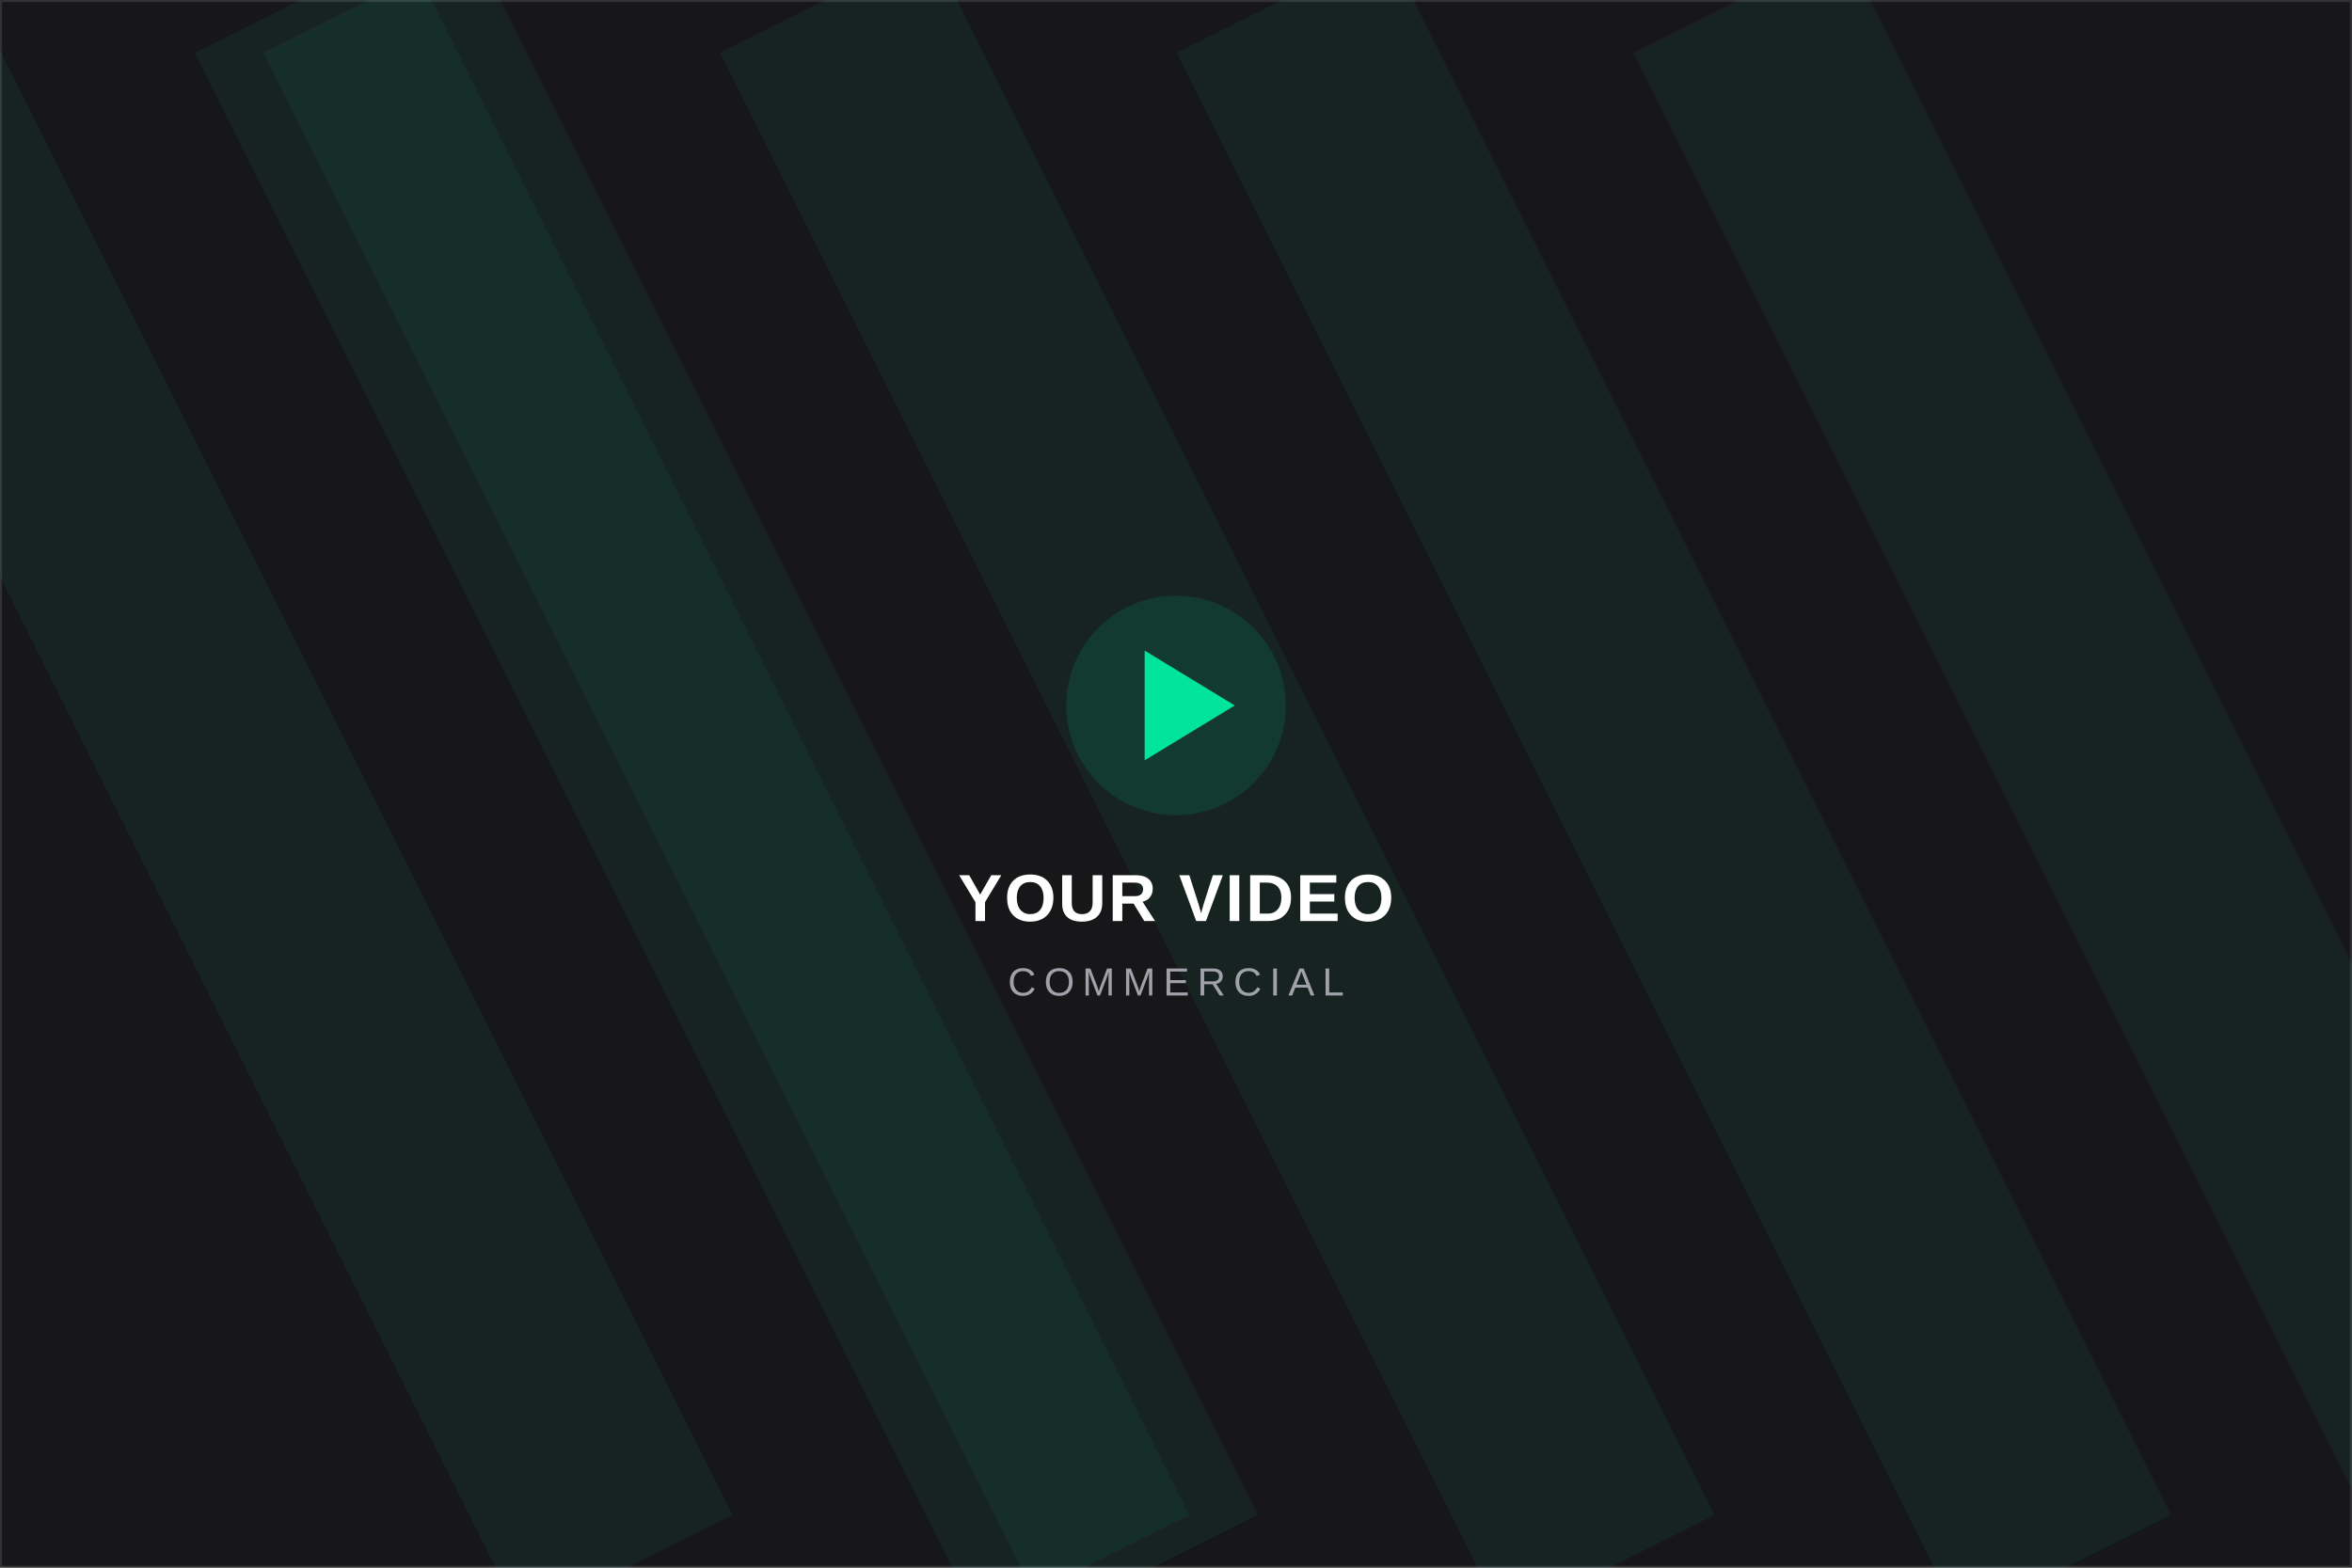
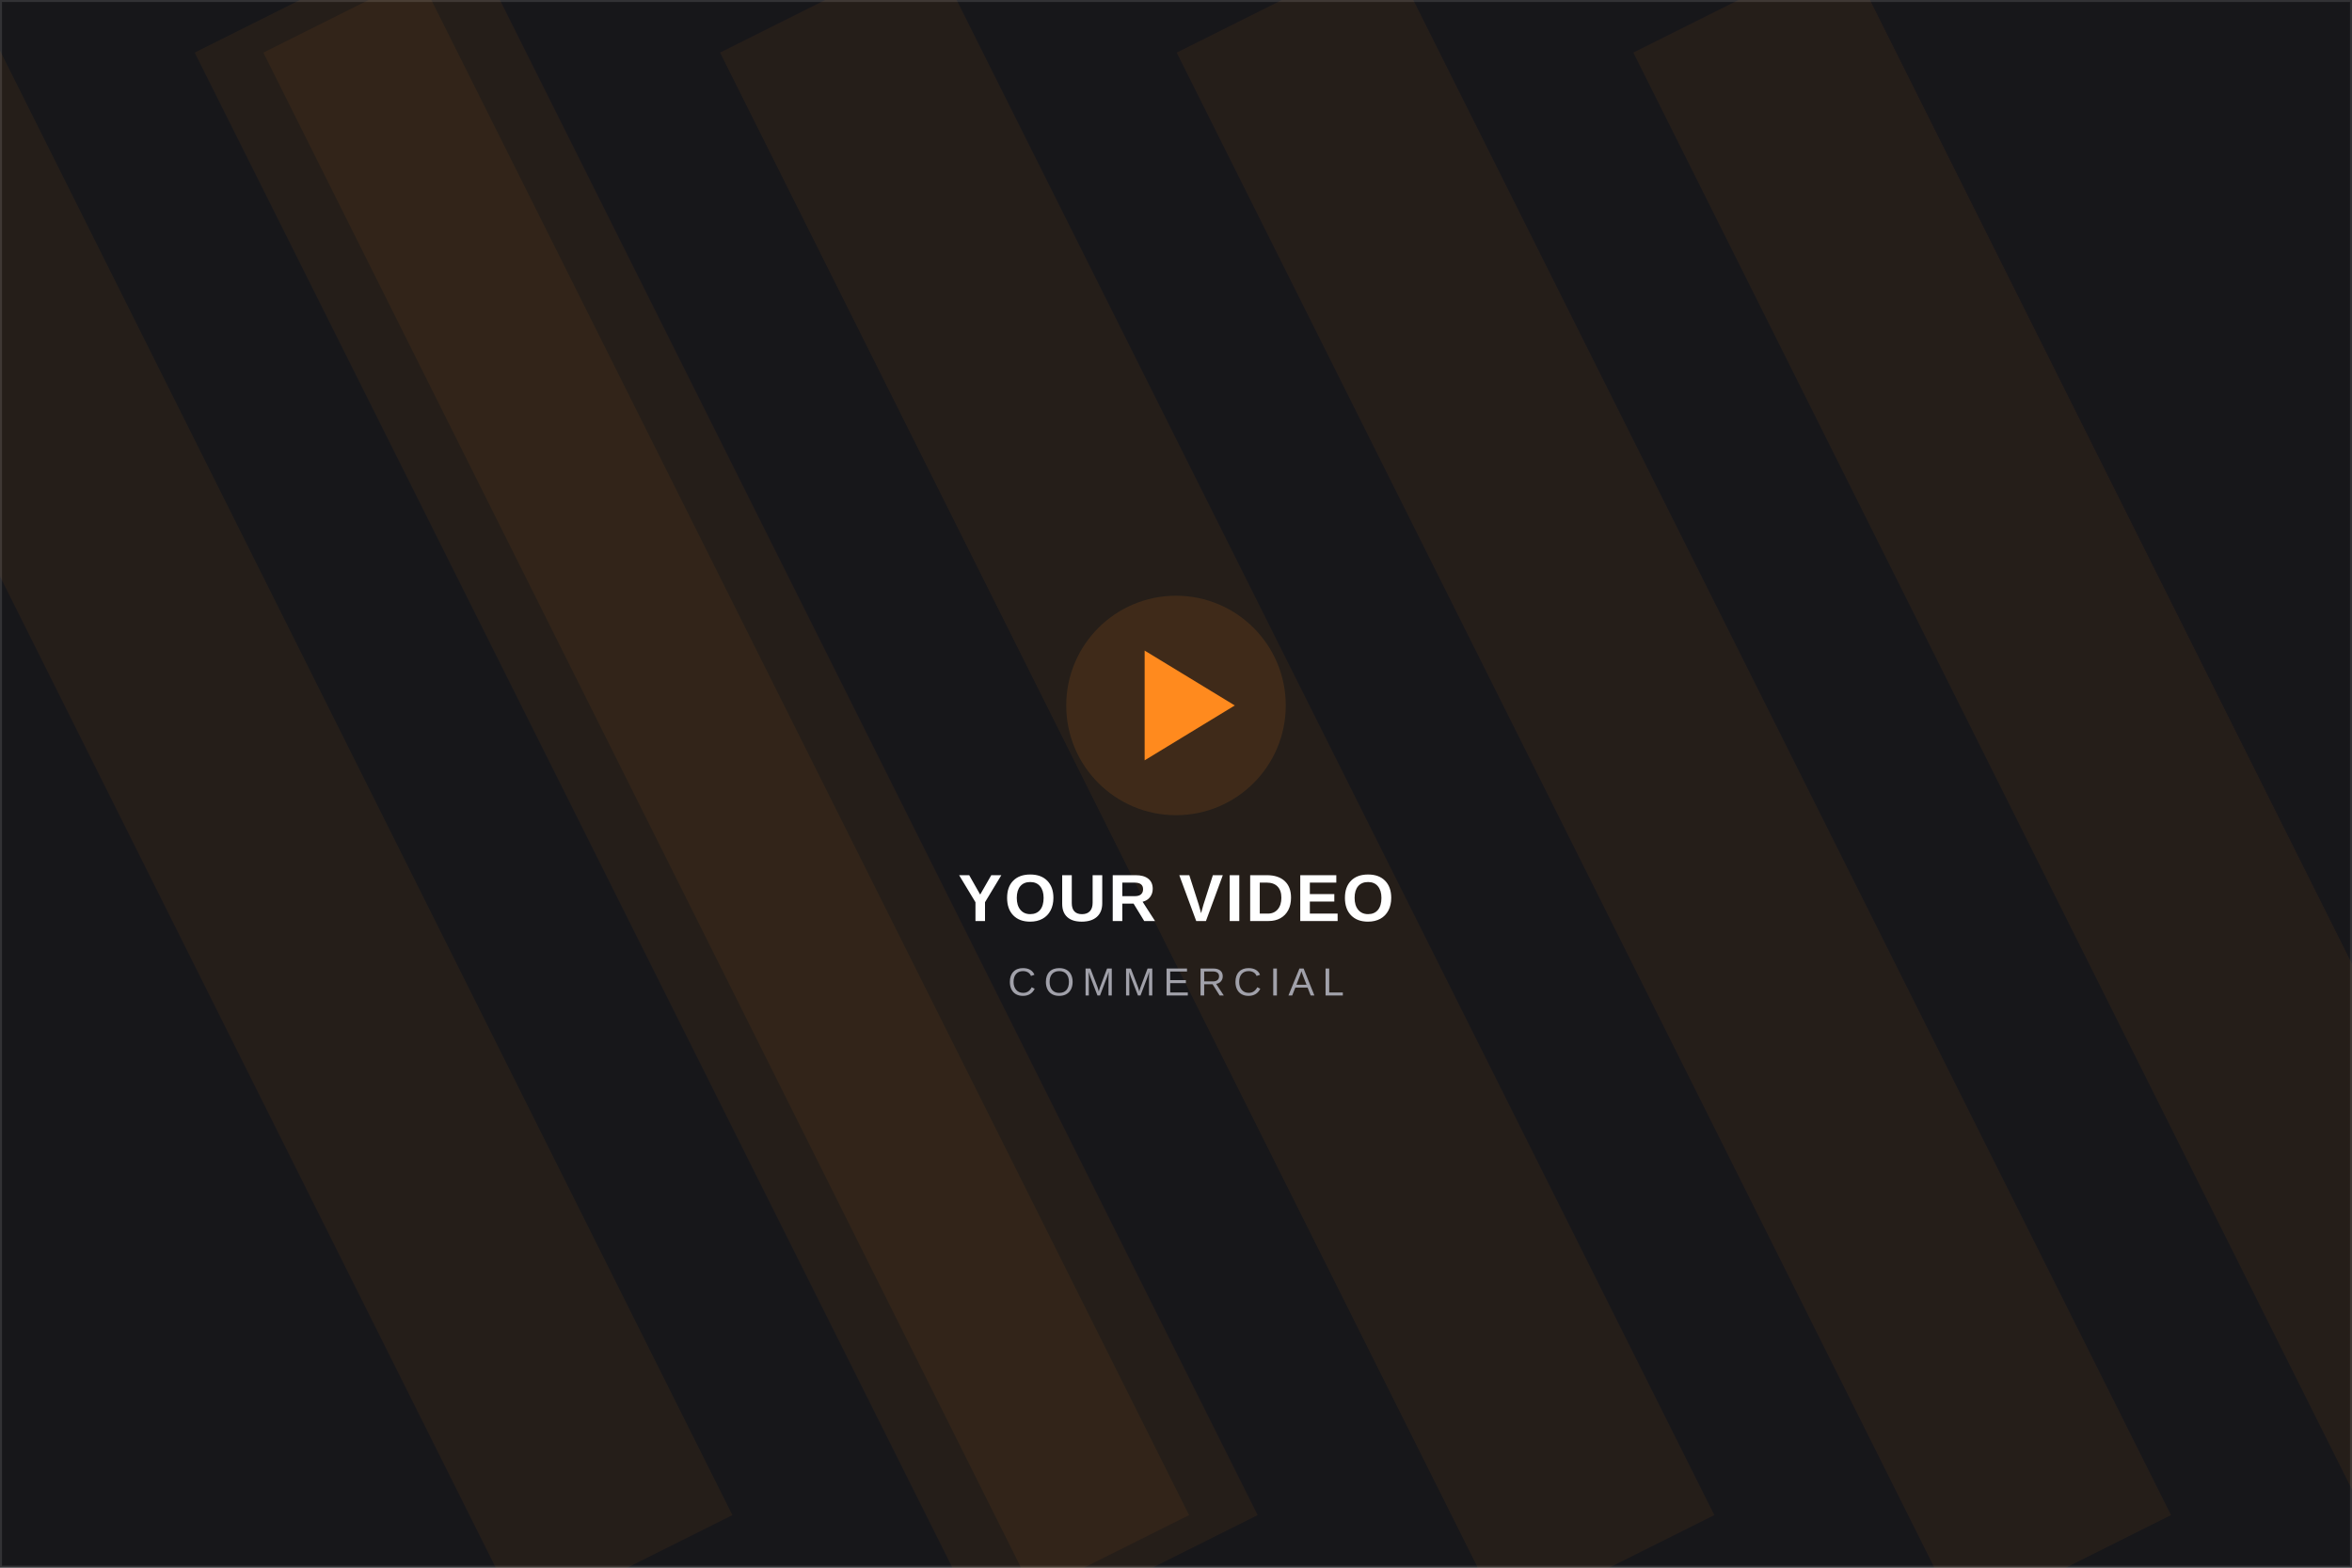
<svg xmlns="http://www.w3.org/2000/svg" width="1200" height="800" viewBox="0 0 1200 800">
  <rect width="1200" height="800" fill="#17171A" />
  <g>
-     <line x1="188" y1="0" x2="588" y2="800" stroke="#00E599" stroke-opacity="0.06" stroke-width="120" />
-     <line x1="421" y1="0" x2="821" y2="800" stroke="#00E599" stroke-opacity="0.06" stroke-width="120" />
-     <line x1="654" y1="0" x2="1054" y2="800" stroke="#00E599" stroke-opacity="0.06" stroke-width="120" />
-     <line x1="887" y1="0" x2="1287" y2="800" stroke="#00E599" stroke-opacity="0.06" stroke-width="120" />
-     <line x1="-80" y1="0" x2="320" y2="800" stroke="#00E599" stroke-opacity="0.06" stroke-width="120" />
-     <line x1="153" y1="0" x2="553" y2="800" stroke="#00E599" stroke-opacity="0.06" stroke-width="120" />
+     <line x1="188" y1="0" x2="588" y2="800" stroke="#FF8A1E" stroke-opacity="0.06" stroke-width="120" />
+     <line x1="421" y1="0" x2="821" y2="800" stroke="#FF8A1E" stroke-opacity="0.06" stroke-width="120" />
+     <line x1="654" y1="0" x2="1054" y2="800" stroke="#FF8A1E" stroke-opacity="0.06" stroke-width="120" />
+     <line x1="887" y1="0" x2="1287" y2="800" stroke="#FF8A1E" stroke-opacity="0.06" stroke-width="120" />
+     <line x1="-80" y1="0" x2="320" y2="800" stroke="#FF8A1E" stroke-opacity="0.06" stroke-width="120" />
+     <line x1="153" y1="0" x2="553" y2="800" stroke="#FF8A1E" stroke-opacity="0.06" stroke-width="120" />
  </g>
  <rect x="0.5" y="0.5" width="1199" height="799" fill="none" stroke="rgba(255,255,255,0.12)" />
-   <circle cx="600" cy="360" r="56" fill="#00E599" fill-opacity="0.12" />
-   <path d="M584 332 L584 388 L630 360 Z" fill="#00E599" />
+   <circle cx="600" cy="360" r="56" fill="#FF8A1E" fill-opacity="0.12" />
+   <path d="M584 332 L584 388 L630 360 Z" fill="#FF8A1E" />
  <text x="600" y="470" text-anchor="middle" font-family="Arial, sans-serif" font-size="34" font-weight="600" fill="#FFFFFF" letter-spacing="1">YOUR VIDEO</text>
  <text x="600" y="508" text-anchor="middle" font-family="Arial, sans-serif" font-size="20" fill="#A1A1AA" letter-spacing="4">COMMERCIAL</text>
</svg>
